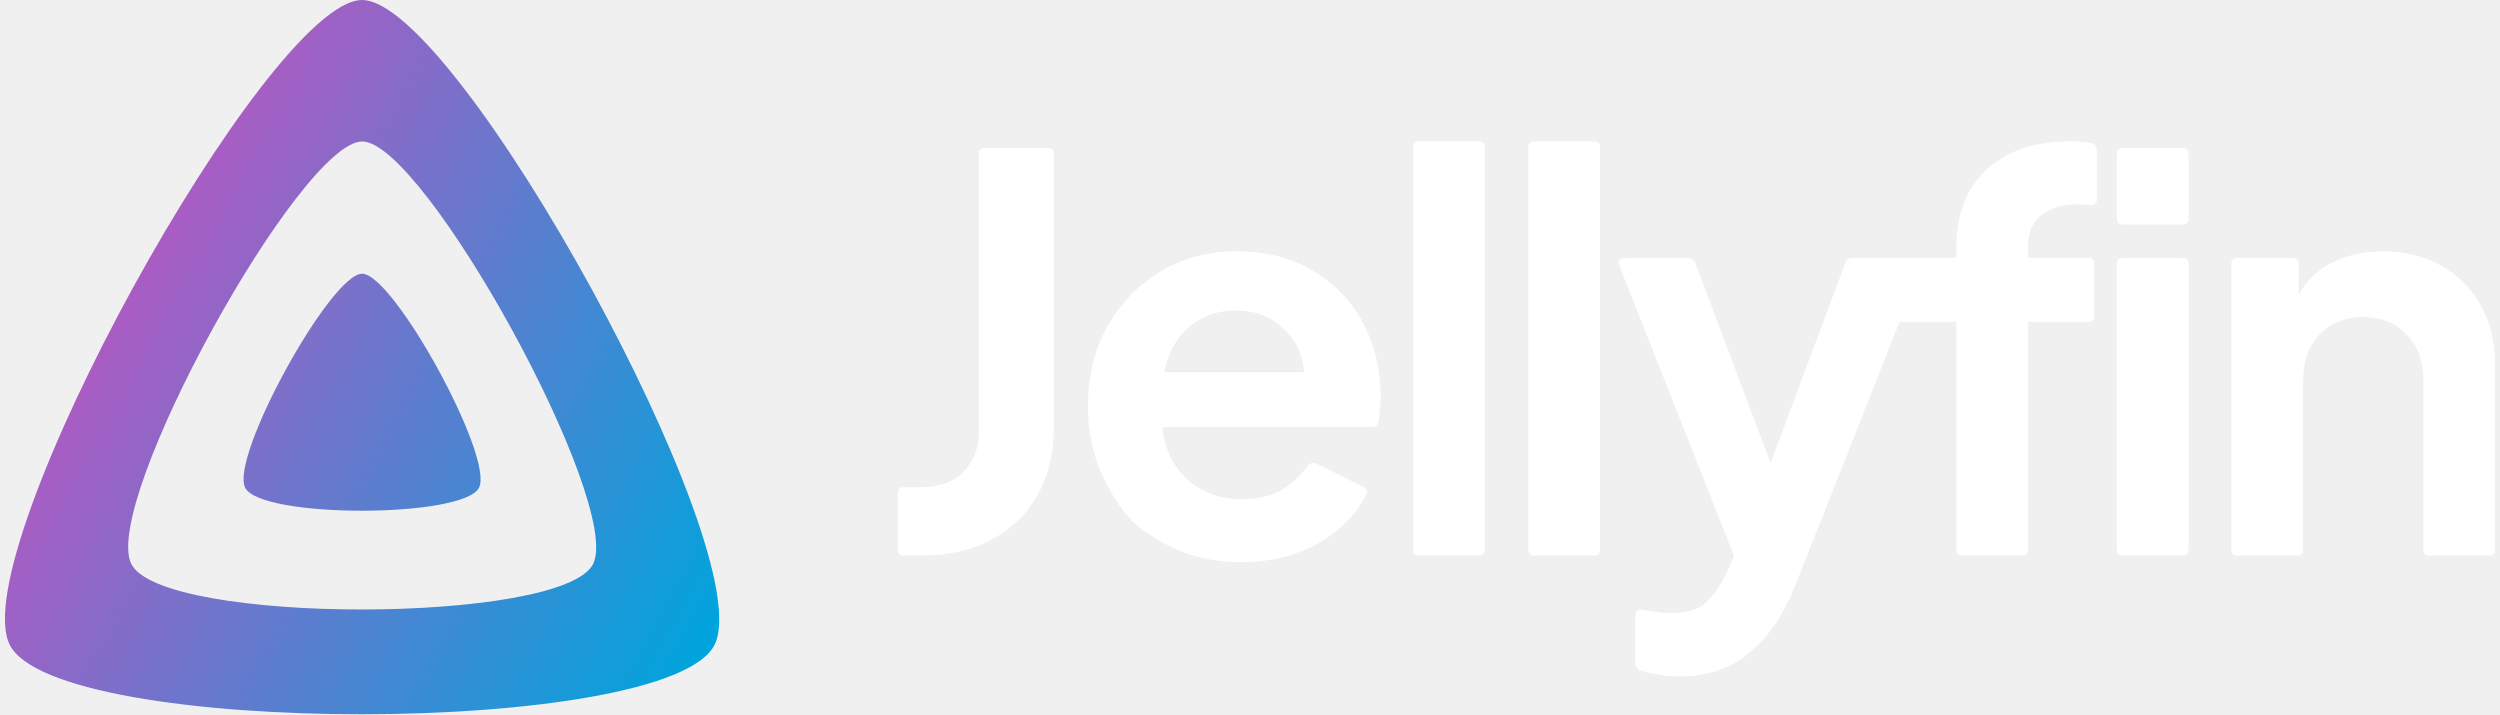
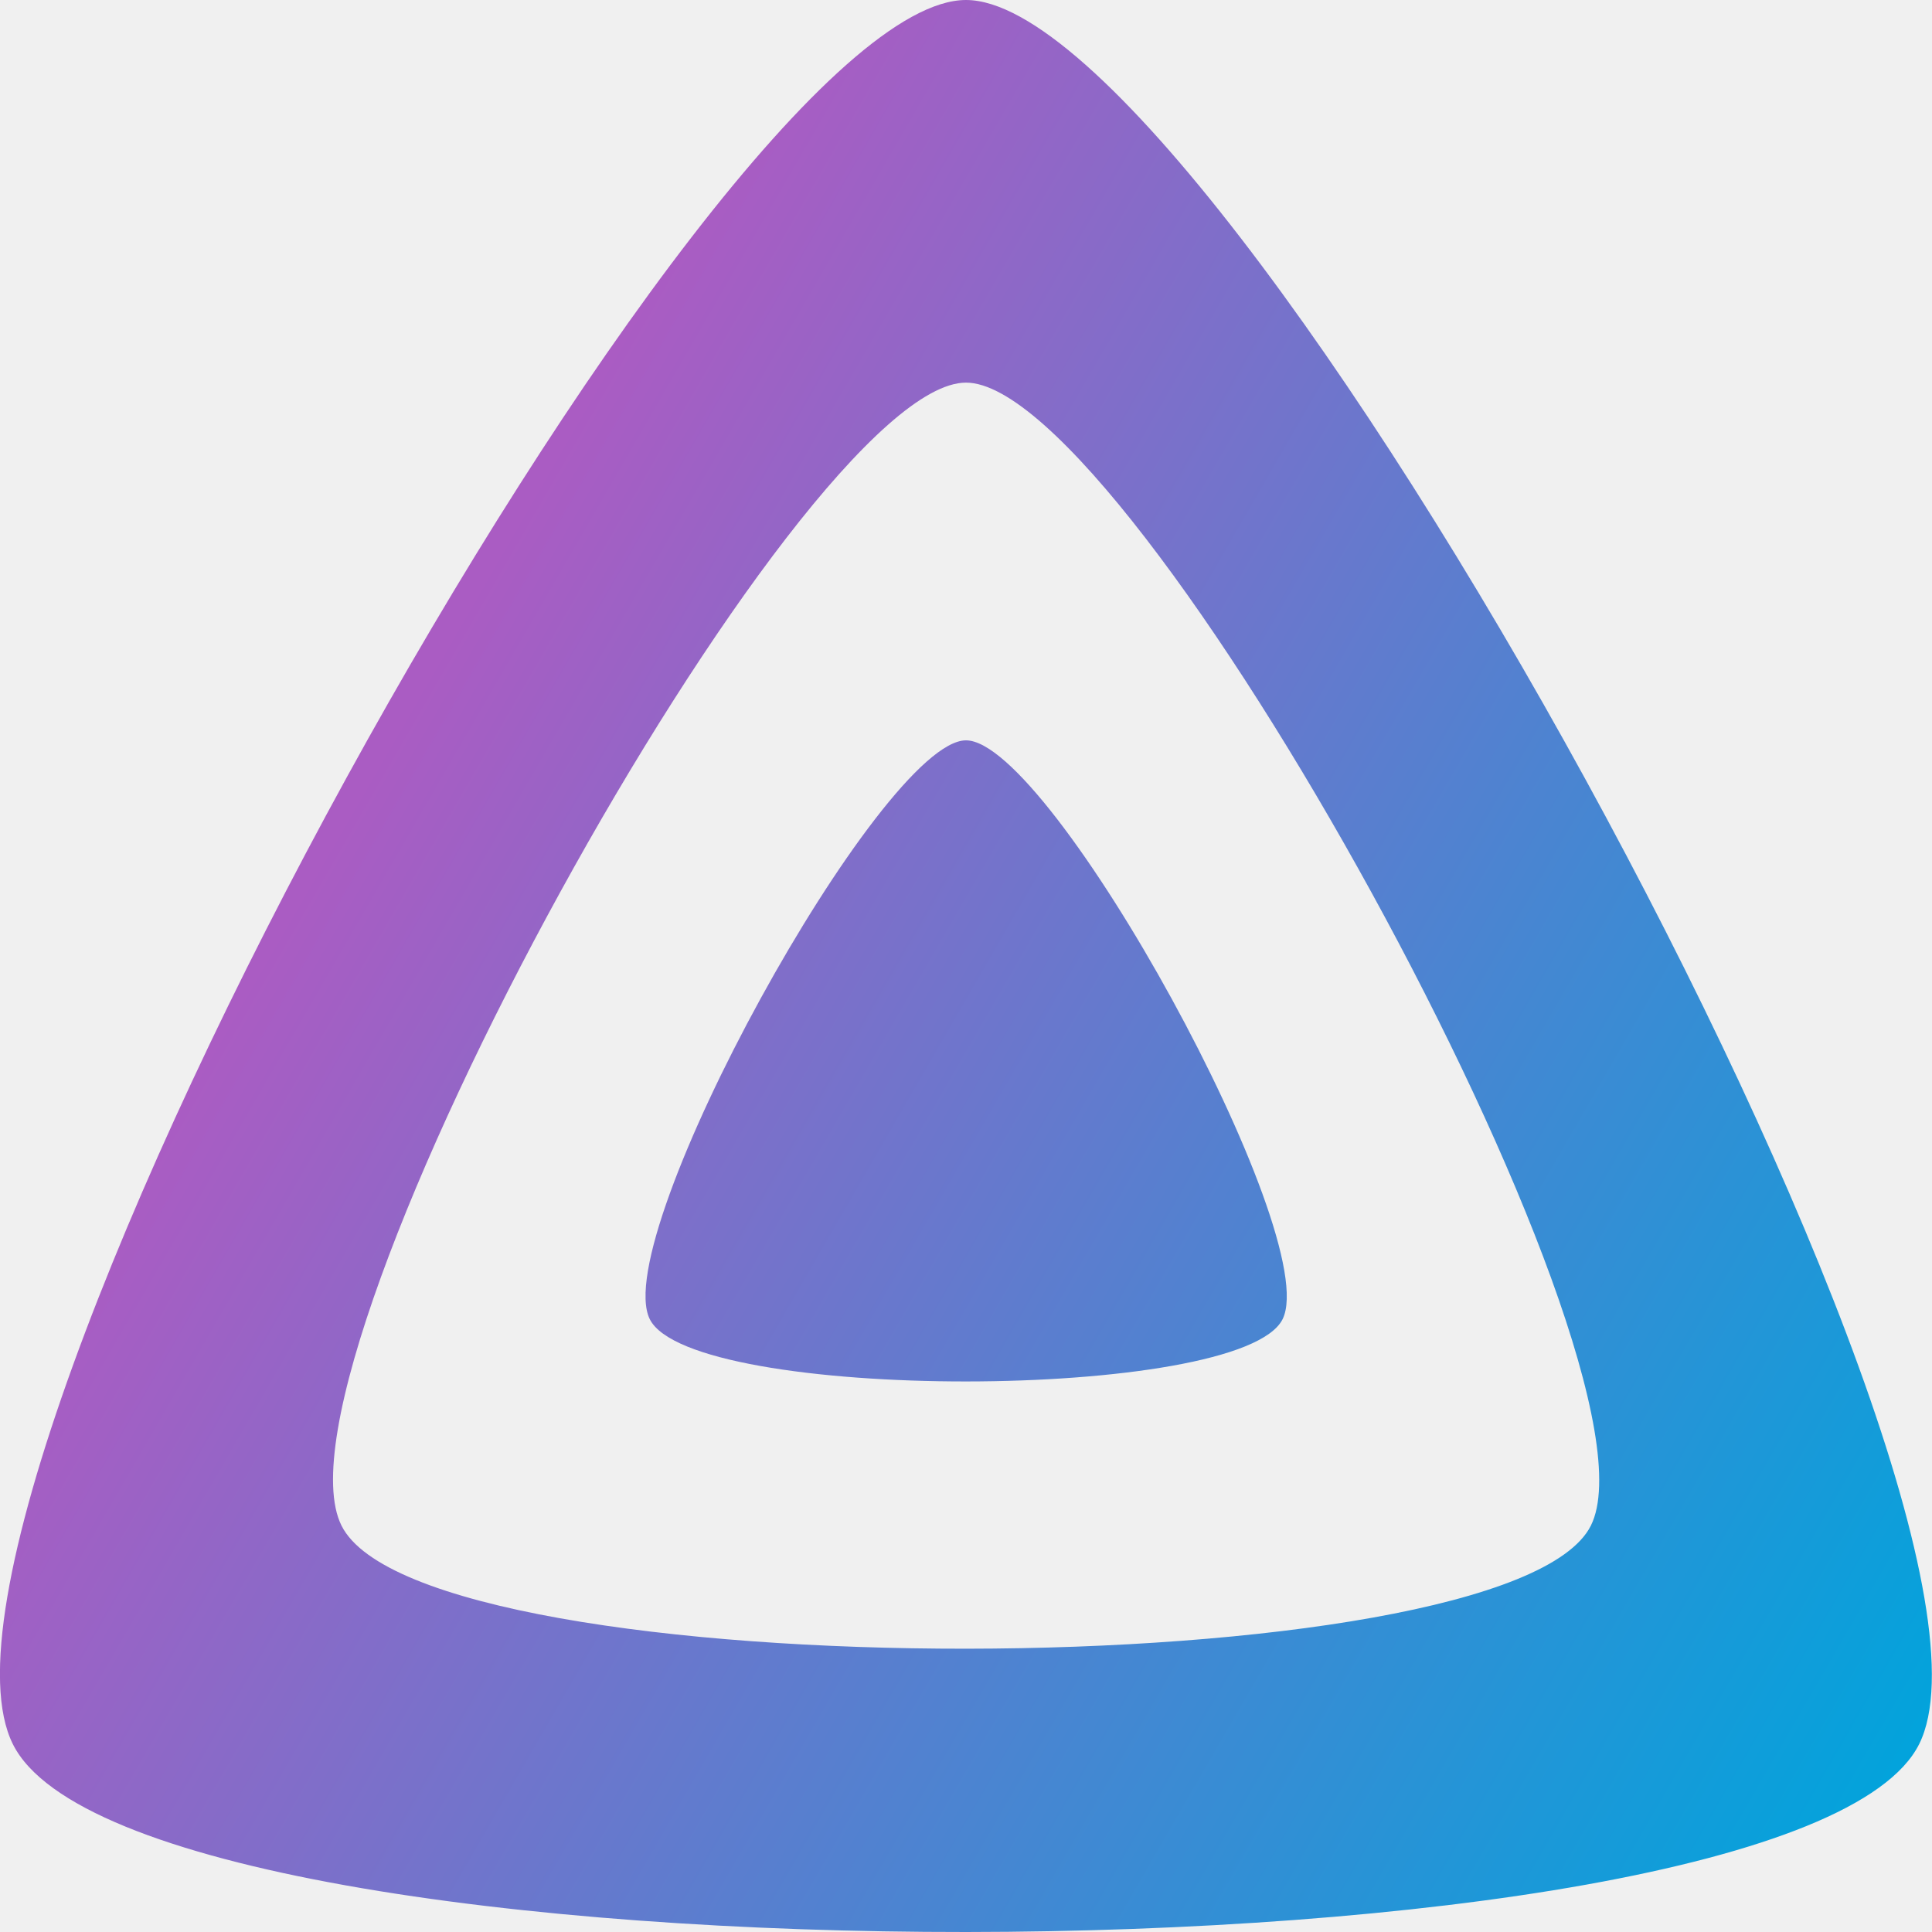
- <svg xmlns="http://www.w3.org/2000/svg" width="252" height="72" fill="none">
-   <path fill="url(#a)" d="M24.711 49.158c-1.552-3.116 8.626-21.57 11.788-21.57 3.167.002 13.323 18.488 11.788 21.57-1.535 3.081-22.025 3.115-23.577 0z" />
-   <path fill="url(#a)" fill-rule="evenodd" d="M.98 64.996C-3.695 55.606 26.977.001 36.5.001c9.533 0 40.153 55.713 35.527 64.995s-66.368 9.391-71.045 0m12.255-8.148c3.065 6.152 43.518 6.084 46.548 0 3.03-6.086-17.033-42.587-23.275-42.587S10.17 50.695 13.234 56.848z" clip-rule="evenodd" />
-   <path fill="#FFF" d="M143.24 14.254c-.28 0-.418 0-.525.055a.5.5 0 0 0-.221.218c-.054.107-.053.248-.053.528V55.2c0 .28 0 .42.053.527.048.094.127.17.22.219.108.054.246.055.526.055h5.625c.28 0 .42-.001.527-.055a.5.5 0 0 0 .22-.219c.053-.107.054-.247.054-.527V15.055c0-.28 0-.42-.055-.528a.5.5 0 0 0-.219-.218c-.107-.055-.247-.055-.527-.055zm11.621 0c-.28 0-.42 0-.527.055a.5.5 0 0 0-.22.218c-.053.107-.054.248-.054.528V55.2c0 .28 0 .42.055.527.048.094.124.17.219.219.107.054.247.055.527.055h5.623c.28 0 .42-.001.527-.055a.5.5 0 0 0 .22-.219c.054-.107.054-.247.054-.527V15.055c0-.28 0-.42-.055-.528a.5.5 0 0 0-.219-.218c-.107-.055-.247-.055-.527-.055zm53.693 0q-5.184 0-8.273 2.813-3.088 2.812-3.088 7.94V26h-10.166c-.3 0-.451 0-.58.049a.75.75 0 0 0-.295.207c-.091.104-.143.244-.248.525l-7.43 19.898-7.484-19.902c-.105-.28-.157-.42-.248-.523a.76.76 0 0 0-.297-.205c-.13-.05-.28-.049-.578-.049h-5.768c-.394 0-.59.001-.717.084a.5.5 0 0 0-.213.312c-.03.148.04.331.186.698L174.779 56l-.662 1.6q-.885 1.874-2.041 3.033-1.103 1.158-3.584 1.158-.884 0-1.875-.166a13 13 0 0 1-.729-.102c-.389-.065-.584-.097-.709-.05a.47.47 0 0 0-.26.218c-.066.116-.066.3-.066.664v4.328c0 .243 0 .365.045.48a.74.74 0 0 0 .19.268c.094.081.192.115.39.184a8 8 0 0 0 1.47.351q1.159.22 2.372.221 4.245 0 7.058-2.426 2.867-2.37 4.577-6.728l10.518-26.58h5.72v22.746c0 .28 0 .42.055.527a.5.5 0 0 0 .219.219c.107.054.245.055.525.055h5.625c.28 0 .421-.001.527-.055a.5.5 0 0 0 .22-.219c.054-.107.054-.247.054-.527V32.453h5.873c.28 0 .418 0 .525-.055a.5.5 0 0 0 .22-.219c.053-.106.054-.247.054-.527V26.8c0-.28 0-.42-.055-.527a.5.5 0 0 0-.219-.219c-.107-.054-.245-.054-.525-.054h-5.873v-.992q0-2.261 1.322-3.31 1.38-1.102 3.75-1.103.455 0 .94.045c.345.032.518.047.634-.004a.48.48 0 0 0 .24-.22c.062-.112.061-.275.061-.6v-4.428c0-.304 0-.455-.06-.587a.7.7 0 0 0-.248-.286c-.122-.078-.261-.096-.537-.134a14 14 0 0 0-1.965-.127zm-109.09.662c-.28 0-.42 0-.527.055a.5.5 0 0 0-.22.219c-.053.107-.054.245-.054.525v27.822q.001 2.536-1.6 4.08-1.543 1.489-4.19 1.49h-1.571c-.28 0-.42 0-.527.053a.5.5 0 0 0-.22.22c-.053.108-.052.246-.052.526v5.293c0 .28 0 .42.053.527a.5.5 0 0 0 .219.22c.107.053.247.054.527.054h1.57q4.083 0 7.06-1.6 3.034-1.599 4.632-4.467 1.655-2.867 1.656-6.671V15.715c0-.28-.002-.419-.057-.526a.5.5 0 0 0-.216-.219c-.107-.054-.248-.054-.528-.054zm114.53 0c-.163.003-.262.014-.342.055a.5.5 0 0 0-.217.219c-.055.107-.054.245-.054.525v6.121c0 .28 0 .42.054.527a.5.5 0 0 0 .217.22c.107.054.248.054.528.054h5.625c.28 0 .418 0 .525-.055a.5.5 0 0 0 .22-.219c.055-.107.053-.247.053-.527v-6.121c0-.28.001-.418-.052-.525a.5.5 0 0 0-.221-.22c-.107-.054-.245-.054-.525-.054zm-89.436 10.422q-4.191 0-7.611 2.041-3.363 2.04-5.348 5.57-1.93 3.475-1.93 7.997 0 4.355 1.93 7.94c1.93 3.586 3.088 4.284 5.404 5.68q3.474 2.097 8.106 2.096 4.576 0 7.996-2.04 3.094-1.867 4.527-4.606c.114-.22.172-.33.172-.451a.53.53 0 0 0-.1-.3c-.072-.097-.19-.156-.43-.273l-4.269-2.093c-.312-.154-.468-.232-.607-.239a.6.6 0 0 0-.352.084c-.122.068-.243.225-.484.541a8.2 8.2 0 0 1-2.207 1.987q-1.71 1.048-4.191 1.048-3.255.001-5.46-1.984-2.205-1.986-2.535-5.295h21.057c.2 0 .298 0 .393-.04a.55.55 0 0 0 .207-.167c.06-.083.078-.167.115-.332q.09-.392.121-.84.11-.827.11-1.654 0-4.025-1.71-7.334t-4.962-5.295q-3.255-2.04-7.942-2.041m115.64 0q-2.813 0-5.074 1.104a7.9 7.9 0 0 0-3.418 3.254V26.8c0-.28 0-.42-.055-.527a.5.5 0 0 0-.219-.22c-.107-.054-.247-.054-.527-.054h-5.182c-.28 0-.42 0-.527.055a.5.5 0 0 0-.219.219c-.054.107-.054.247-.054.527v28.398c0 .28 0 .42.054.527a.5.5 0 0 0 .22.22c.106.053.246.054.526.054h5.623c.28 0 .42 0 .528-.055a.5.5 0 0 0 .219-.219c.054-.107.054-.247.054-.527v-16.79q.001-2.922 1.655-4.687 1.71-1.766 4.412-1.766 2.702.001 4.355 1.766 1.71 1.71 1.71 4.687v16.791c0 .28-.001.42.054.527a.5.5 0 0 0 .219.22c.107.053.247.054.527.054h5.625c.28 0 .42 0 .527-.055a.5.5 0 0 0 .217-.219c.055-.107.057-.247.057-.527v-18.5q-.001-3.365-1.436-5.9a10.1 10.1 0 0 0-4.025-4.028q-2.537-1.434-5.846-1.433M214.182 26c-.28 0-.42 0-.527.055a.5.5 0 0 0-.217.219c-.055.107-.055.247-.055.527v28.398c0 .28 0 .42.055.527a.5.5 0 0 0 .217.22c.107.053.247.054.527.054h5.625c.28 0 .418 0 .525-.055a.5.5 0 0 0 .221-.219c.054-.107.053-.247.053-.527V26.801c0-.28 0-.42-.053-.527a.5.5 0 0 0-.22-.22c-.108-.054-.246-.054-.526-.054zm-89.621 5.295q2.868 0 4.742 1.764 1.93 1.71 2.15 4.467h-14.116q.607-2.978 2.537-4.577 1.985-1.654 4.687-1.654" />
-   <defs>
-     <linearGradient id="a" x1="47" x2="107" y1="84" y2="117" gradientTransform="translate(-34.501 -54)" gradientUnits="userSpaceOnUse">
-       <stop offset="0" stop-color="#AA5CC3" />
-       <stop offset="1" stop-color="#00A4DC" />
-     </linearGradient>
-   </defs>
+ <svg xmlns="http://www.w3.org/2000/svg" xml:space="preserve" viewBox="0 0 512 512">
+   <linearGradient id="a" x1="97.508" x2="522.069" y1="308.135" y2="63.019" gradientTransform="matrix(1 0 0 -1 0 514)" gradientUnits="userSpaceOnUse">
+     <stop offset="0" style="stop-color:#aa5cc3" />
+     <stop offset="1" style="stop-color:#00a4dc" />
+   </linearGradient>
+   <path d="M256 196.2c-22.4 0-94.8 131.3-83.8 153.4s156.8 21.9 167.7 0-61.3-153.4-83.9-153.4" style="fill:url(#a)" />
+   <linearGradient id="b" x1="94.193" x2="518.754" y1="302.394" y2="57.278" gradientTransform="matrix(1 0 0 -1 0 514)" gradientUnits="userSpaceOnUse">
+     <stop offset="0" style="stop-color:#aa5cc3" />
+     <stop offset="1" style="stop-color:#00a4dc" />
+   </linearGradient>
+   <path d="M256 0C188.3 0-29.8 395.4 3.4 462.2s472.3 66 505.2 0S323.8 0 256 0m165.6 404.3c-21.6 43.2-309.3 43.8-331.1 0S211.7 101.4 256 101.4 443.2 361 421.6 404.3" style="fill:url(#b)" />
</svg>
